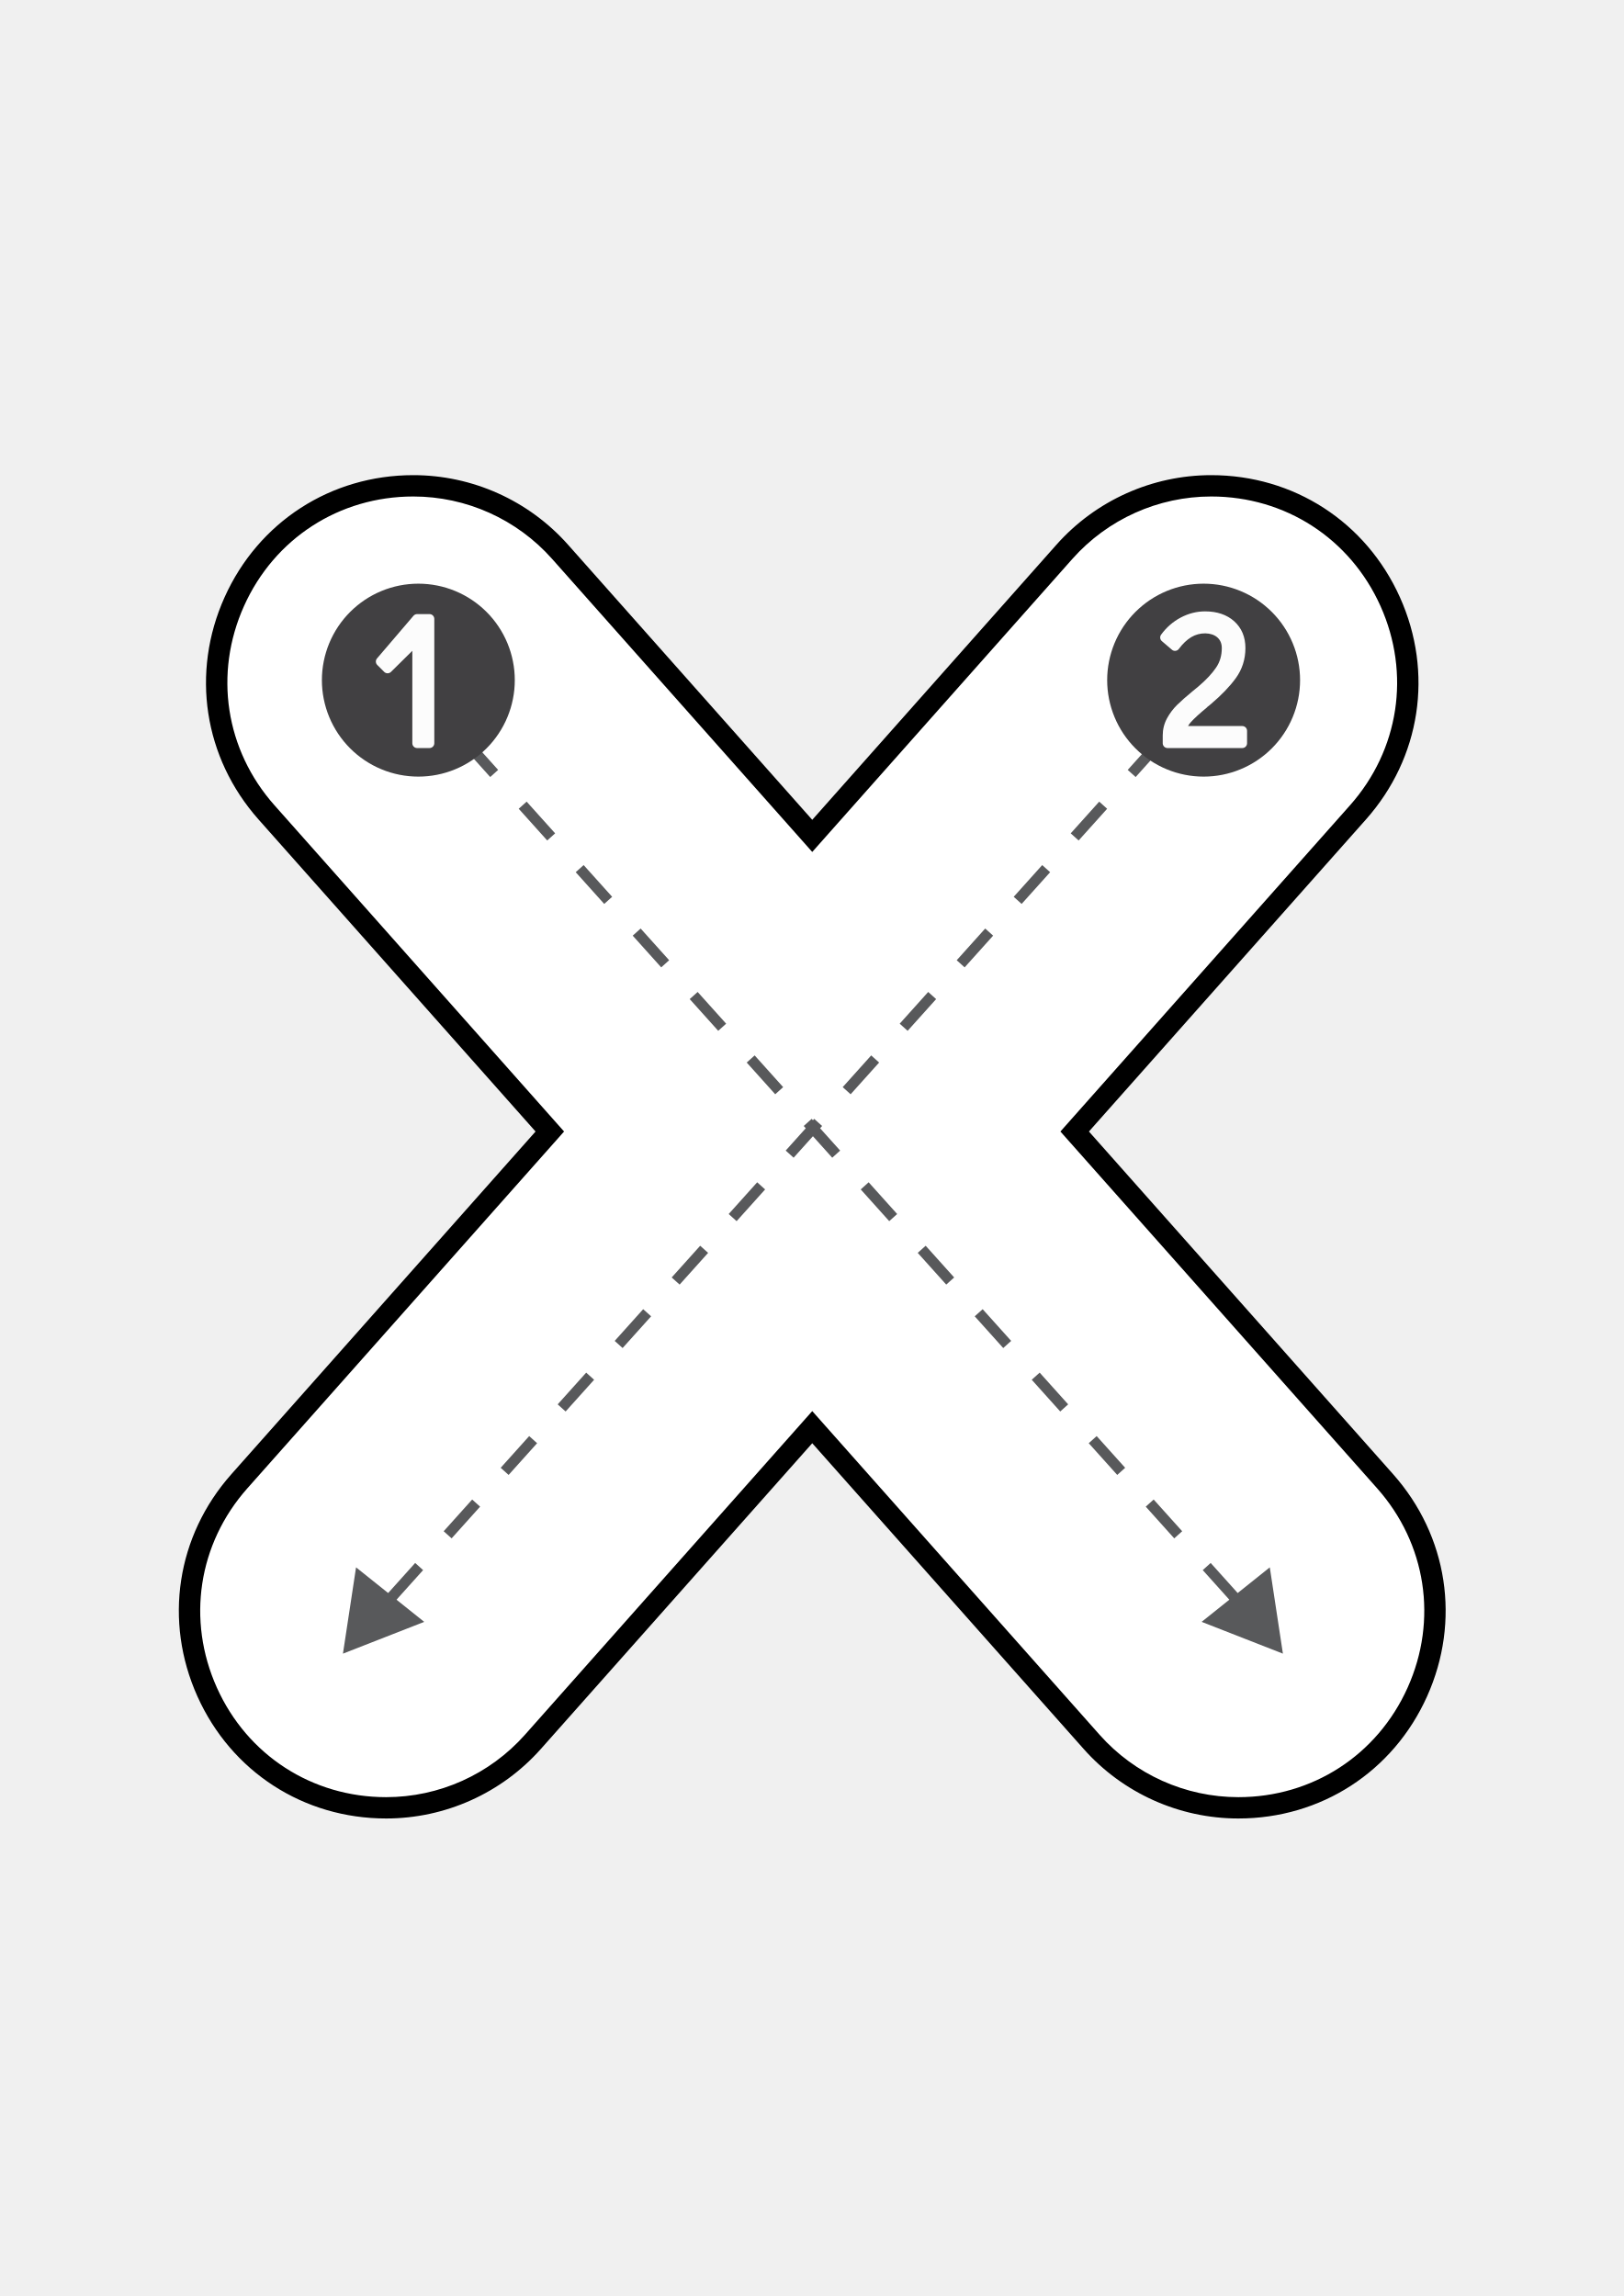
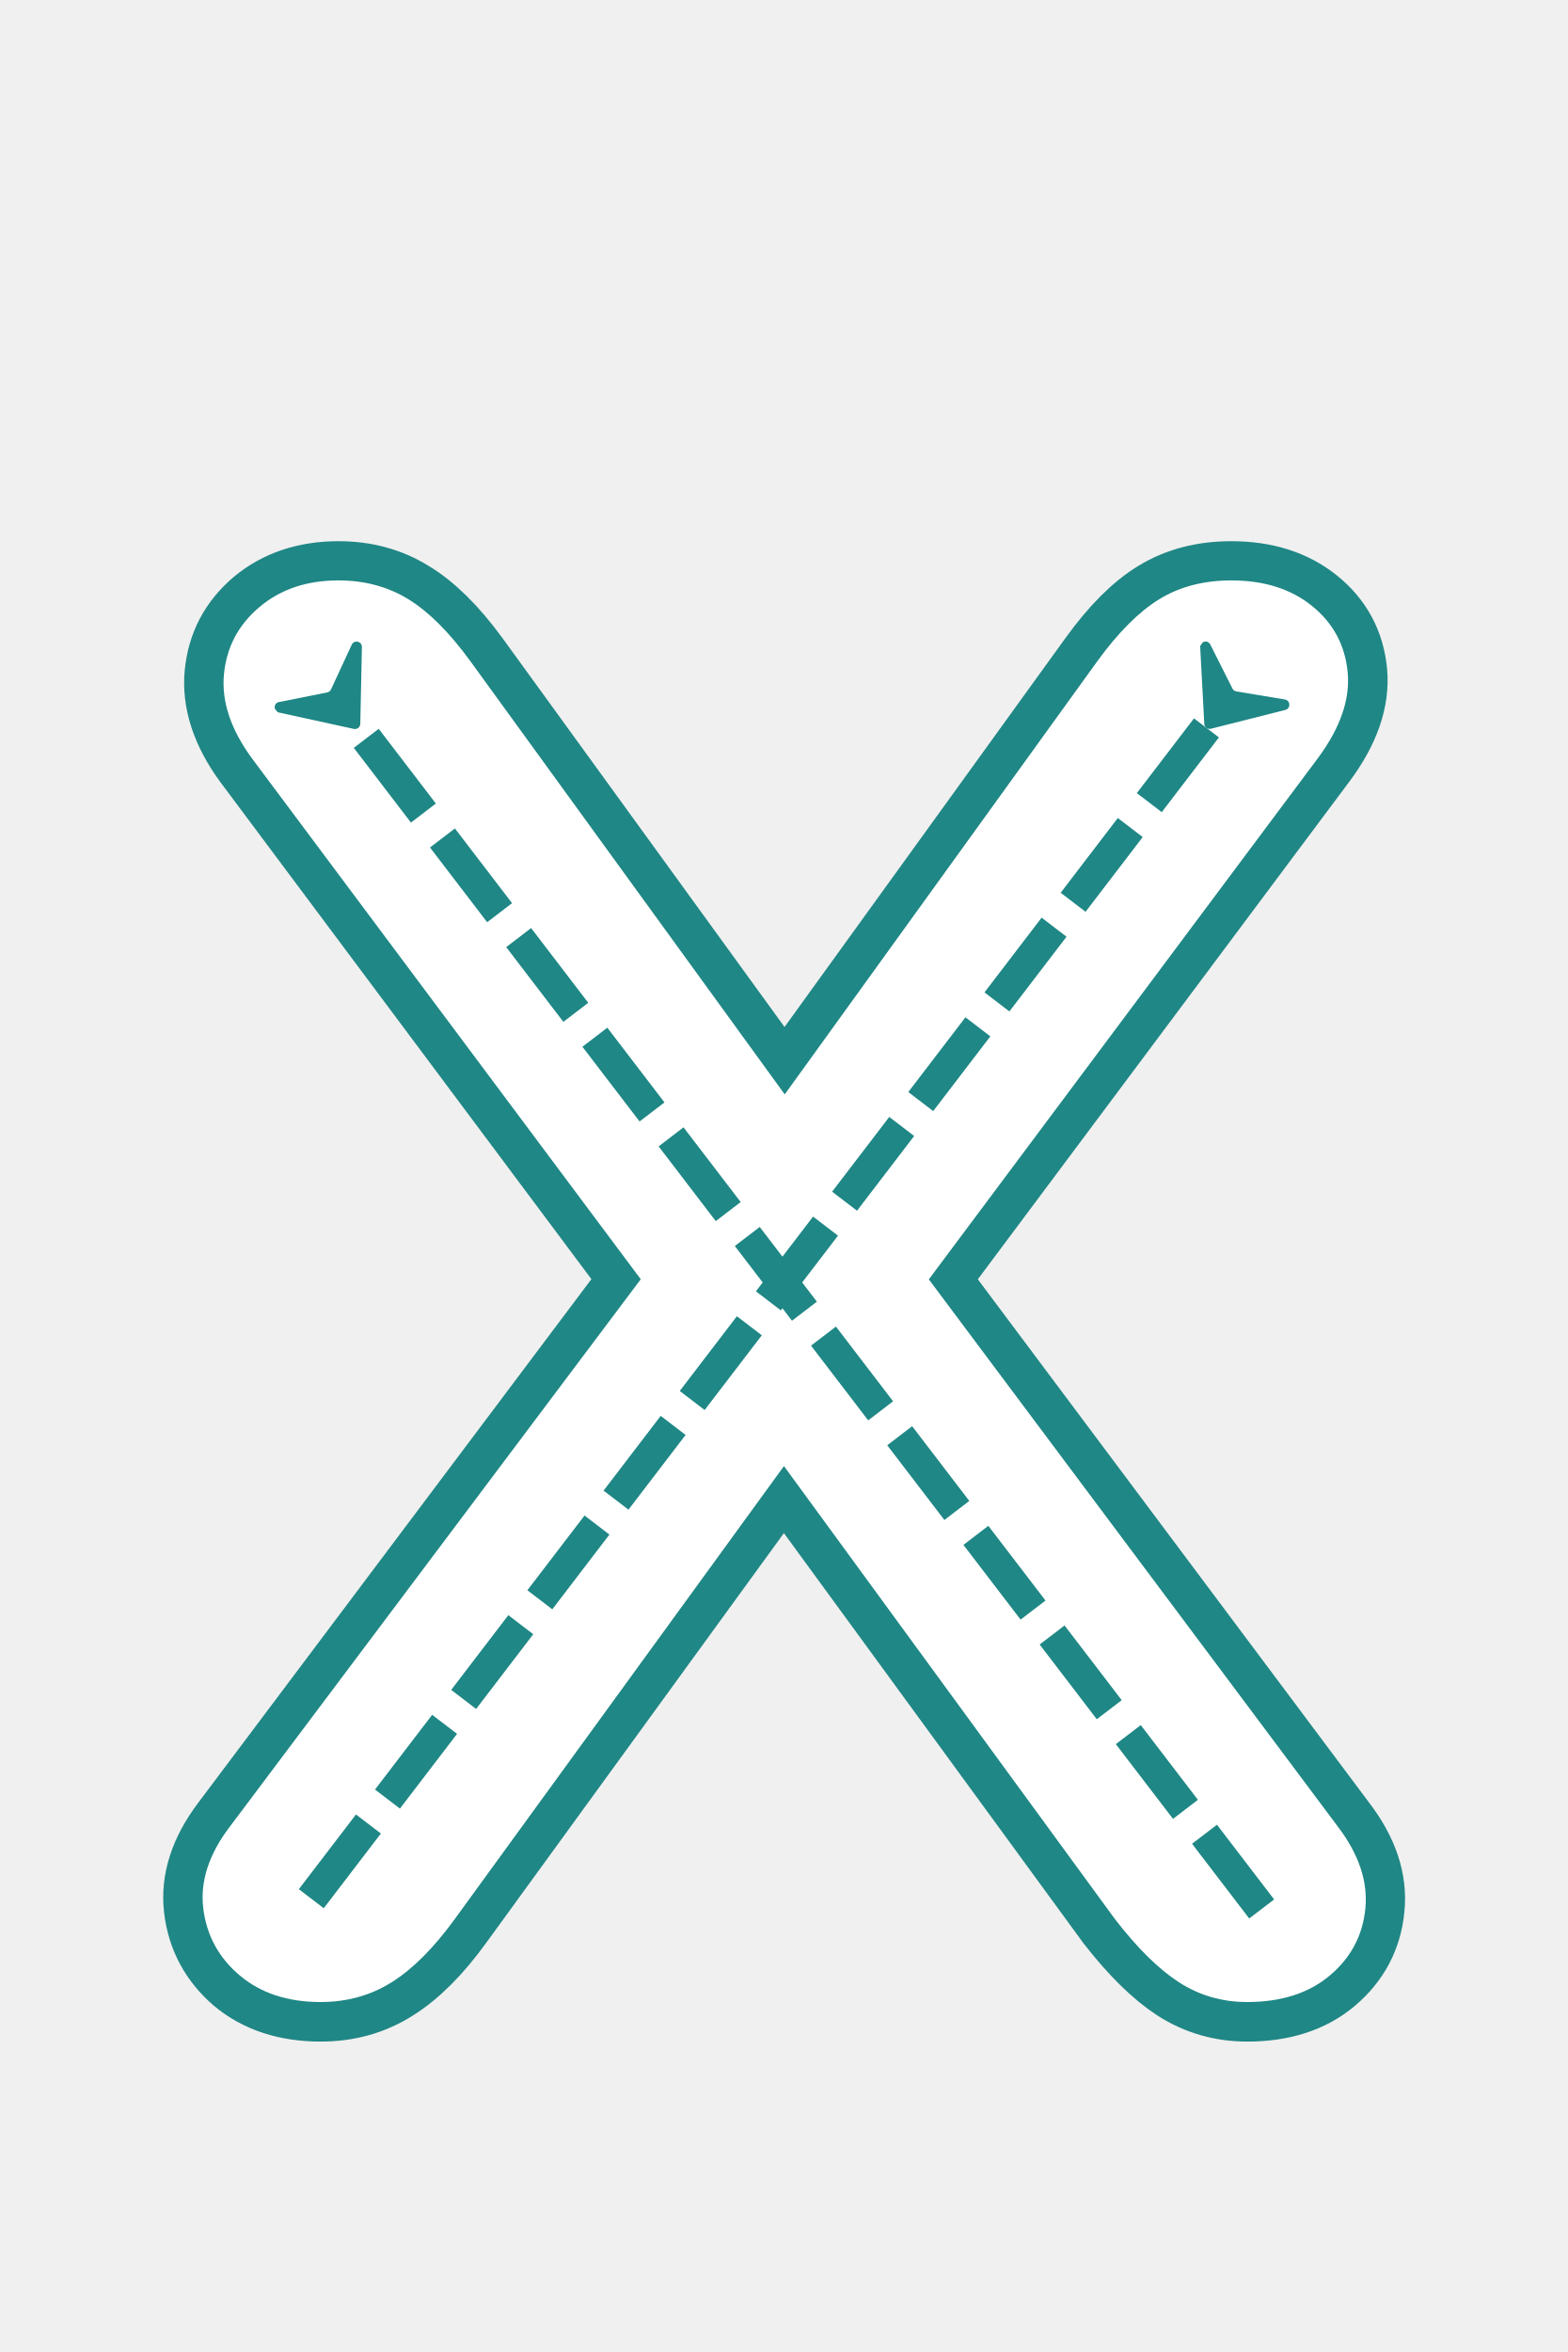
- <svg xmlns="http://www.w3.org/2000/svg" width="794" zoomAndPan="magnify" viewBox="0 0 594.96 842.25" height="1123" preserveAspectRatio="xMidYMid meet" version="1.0">
+ <svg xmlns="http://www.w3.org/2000/svg" width="800" zoomAndPan="magnify" viewBox="0 0 600 900" height="1200" preserveAspectRatio="xMidYMid meet" version="1.0">
  <defs>
-     <clipPath id="b02298e509">
-       <path d="M 65 174.148 L 530 174.148 L 530 667.211 L 65 667.211 Z M 65 174.148 " clip-rule="nonzero" />
+     <g />
+     <clipPath id="c026aaa9b3">
+       <path d="M 105 245 L 139 245 L 139 279 L 105 279 Z M 105 245 " clip-rule="nonzero" />
+     </clipPath>
+     <clipPath id="c48d5b8f39">
+       <path d="M 136.82 244.66 L 153.527 265.871 L 121.125 291.395 L 104.414 270.184 Z M 136.82 244.66 " clip-rule="nonzero" />
+     </clipPath>
+     <clipPath id="3b39056268">
+       <path d="M 136.82 244.66 L 153.527 265.871 L 121.125 291.395 L 104.414 270.184 Z M 136.82 244.66 " clip-rule="nonzero" />
+     </clipPath>
+     <clipPath id="3db17216f3">
+       <path d="M 136.816 244.664 L 153.395 265.711 L 120.844 291.352 L 104.266 270.305 Z M 136.816 244.664 " clip-rule="nonzero" />
+     </clipPath>
+     <clipPath id="072d839ca0">
+       <path d="M 459 245 L 494 245 L 494 279 L 459 279 Z M 459 245 " clip-rule="nonzero" />
+     </clipPath>
+     <clipPath id="12ecf91a9e">
+       <path d="M 494.32 269.242 L 478.305 290.98 L 445.094 266.516 L 461.109 244.777 Z M 494.32 269.242 " clip-rule="nonzero" />
+     </clipPath>
+     <clipPath id="ccdd975e0a">
+       <path d="M 494.32 269.242 L 478.305 290.98 L 445.094 266.516 L 461.109 244.777 Z M 494.32 269.242 " clip-rule="nonzero" />
+     </clipPath>
+     <clipPath id="40ed9cdf2d">
+       <path d="M 494.316 269.238 L 478.426 290.809 L 445.062 266.234 L 460.953 244.664 Z M 494.316 269.238 " clip-rule="nonzero" />
    </clipPath>
  </defs>
-   <path fill="#ffffff" d="M 453.926 659.262 C 434.488 659.262 415.938 650.922 403.027 636.379 L 297.641 517.637 L 192.258 636.379 C 179.344 650.922 160.793 659.262 141.355 659.262 C 114.195 659.262 90.402 643.863 79.27 619.082 C 68.137 594.297 72.418 566.277 90.453 545.961 L 206.613 415.078 L 100.414 295.426 C 82.379 275.109 78.094 247.09 89.227 222.305 C 100.359 197.52 124.152 182.125 151.312 182.125 C 170.758 182.125 189.309 190.465 202.215 205.008 L 297.641 312.52 L 393.062 205.004 C 405.973 190.465 424.523 182.125 443.965 182.125 C 471.125 182.125 494.918 197.52 506.051 222.305 C 517.184 247.09 512.902 275.105 494.867 295.426 L 388.664 415.078 L 504.824 545.957 C 522.859 566.273 527.148 594.293 516.012 619.078 C 504.879 643.863 481.09 659.262 453.926 659.262 Z M 453.926 659.262 " fill-opacity="1" fill-rule="nonzero" />
-   <g clip-path="url(#b02298e509)">
-     <path fill="#000000" d="M 443.965 182.125 C 471.125 182.125 494.918 197.52 506.051 222.305 C 517.184 247.09 512.902 275.105 494.867 295.426 L 388.664 415.078 L 504.824 545.957 C 522.859 566.273 527.148 594.293 516.012 619.078 C 504.879 643.863 481.09 659.262 453.926 659.262 C 434.488 659.262 415.938 650.922 403.031 636.379 L 297.641 517.637 L 192.258 636.379 C 179.344 650.922 160.797 659.262 141.355 659.262 C 114.195 659.262 90.402 643.863 79.27 619.082 C 68.137 594.297 72.418 566.277 90.453 545.961 L 206.613 415.078 L 100.414 295.426 C 82.379 275.109 78.094 247.09 89.227 222.305 C 100.359 197.52 124.152 182.125 151.316 182.125 C 170.758 182.125 189.309 190.465 202.215 205.008 L 297.641 312.52 L 393.062 205.004 C 405.973 190.465 424.523 182.125 443.965 182.125 M 443.965 174.301 C 422.293 174.301 401.609 183.598 387.215 199.809 L 297.641 300.738 L 208.062 199.812 C 193.676 183.602 172.992 174.301 151.316 174.301 C 121.031 174.301 94.508 191.469 82.094 219.102 C 69.68 246.73 74.461 277.969 94.566 300.621 L 196.156 415.078 L 84.605 540.766 C 64.5 563.418 59.723 594.656 72.137 622.285 C 84.551 649.918 111.074 667.082 141.355 667.082 C 163.023 667.082 183.707 657.785 198.102 641.574 L 297.641 529.422 L 397.184 641.574 C 411.574 657.785 432.258 667.082 453.926 667.082 C 484.211 667.082 510.734 649.918 523.145 622.285 C 535.559 594.652 530.777 563.418 510.672 540.766 L 399.121 415.078 L 500.715 300.617 C 520.82 277.965 525.598 246.73 513.184 219.098 C 500.77 191.465 474.246 174.301 443.965 174.301 Z M 443.965 174.301 " fill-opacity="1" fill-rule="nonzero" />
+   <path stroke-linecap="butt" transform="matrix(0.75, 0, 0, 0.75, 46.48828, -15.44928)" fill="none" stroke-linejoin="miter" d="M 101.677 1042.104 C 84.813 1042.104 70.979 1037.604 60.172 1028.599 C 49.531 1019.427 43.391 1007.964 41.75 994.214 C 40.115 980.458 44.62 966.542 55.26 952.458 L 285.635 645.703 L 285.635 700.964 L 66.313 407.219 C 55.672 392.484 51.005 378.24 52.313 364.484 C 53.625 350.734 59.599 339.354 70.245 330.349 C 81.047 321.344 94.557 316.839 110.766 316.839 C 124.031 316.839 135.818 320.031 146.135 326.417 C 156.615 332.641 167.255 343.12 178.063 357.854 L 359.073 607.386 L 317.813 607.386 L 498.083 357.854 C 508.724 343.12 519.203 332.641 529.521 326.417 C 540 320.031 552.281 316.839 566.359 316.839 C 583.063 316.839 596.818 321.177 607.62 329.854 C 618.427 338.537 624.484 349.75 625.797 363.505 C 627.104 377.255 622.031 391.828 610.568 407.219 L 391.245 700.964 L 391.245 645.703 L 620.641 952.458 C 631.448 966.542 636.109 980.458 634.641 994.214 C 633.328 1007.964 627.271 1019.427 616.464 1028.599 C 605.823 1037.604 591.823 1042.104 574.464 1042.104 C 561.693 1042.104 550.068 1038.75 539.589 1032.037 C 529.276 1025.323 518.385 1014.599 506.927 999.86 L 315.844 738.292 L 360.052 738.292 L 169.958 999.86 C 159.313 1014.599 148.589 1025.323 137.781 1032.037 C 127.141 1038.75 115.104 1042.104 101.677 1042.104 Z M 101.677 1042.104 " stroke="#1f8785" stroke-width="40.24" stroke-opacity="1" stroke-miterlimit="4" />
+   <g fill="#ffffff" fill-opacity="1">
+     <g transform="translate(46.48828, 760.0507)">
+       <g>
+         <path d="M 76.203 6.031 C 63.629 6.031 53.316 2.641 45.266 -4.141 C 37.223 -10.93 32.57 -19.484 31.312 -29.797 C 30.051 -40.109 33.445 -50.547 41.5 -61.109 L 214.281 -291.234 L 214.281 -249.734 L 49.797 -470.047 C 41.742 -481.117 38.223 -491.812 39.234 -502.125 C 40.242 -512.438 44.77 -520.984 52.812 -527.766 C 60.863 -534.555 70.926 -537.953 83 -537.953 C 93.051 -537.953 101.973 -535.562 109.766 -530.781 C 117.566 -526.008 125.492 -518.094 133.547 -507.031 L 269.359 -319.906 L 238.422 -319.906 L 373.484 -507.031 C 381.523 -518.094 389.441 -526.008 397.234 -530.781 C 405.035 -535.562 414.219 -537.953 424.781 -537.953 C 437.352 -537.953 447.664 -534.68 455.719 -528.141 C 463.77 -521.609 468.297 -513.188 469.297 -502.875 C 470.305 -492.562 466.535 -481.617 457.984 -470.047 L 293.5 -249.734 L 293.5 -291.234 L 465.531 -61.109 C 473.57 -50.547 477.086 -40.109 476.078 -29.797 C 475.078 -19.484 470.551 -10.93 462.5 -4.141 C 454.457 2.641 443.895 6.031 430.812 6.031 C 421.258 6.031 412.582 3.52 404.781 -1.5 C 396.988 -6.531 388.816 -14.582 380.266 -25.656 L 236.906 -221.828 L 270.109 -221.828 L 127.516 -25.656 C 119.461 -14.582 111.41 -6.531 103.359 -1.5 C 95.316 3.52 86.266 6.031 76.203 6.031 Z M 76.203 6.031 " />
+       </g>
+     </g>
  </g>
-   <path fill="#58595b" d="M 451.316 587.602 L 440.863 575.965 L 443.773 573.348 L 454.227 584.984 Z M 430.41 564.324 L 419.957 552.688 L 422.863 550.074 L 433.32 561.711 Z M 409.504 541.055 L 399.051 529.418 L 401.957 526.801 L 412.41 538.438 Z M 388.598 517.781 L 378.141 506.141 L 381.051 503.527 L 391.504 515.164 Z M 367.688 494.504 L 357.234 482.867 L 360.145 480.254 L 370.598 491.891 Z M 346.781 471.23 L 336.328 459.594 L 339.238 456.98 L 349.691 468.617 Z M 325.875 447.957 L 315.422 436.32 L 318.328 433.707 L 328.785 445.344 Z M 304.969 424.688 L 294.516 413.051 L 297.422 410.434 L 307.875 422.07 Z M 284.062 401.414 L 273.605 389.773 L 276.516 387.16 L 286.969 398.797 Z M 263.152 378.137 L 252.699 366.5 L 255.609 363.887 L 266.062 375.523 Z M 242.246 354.863 L 231.793 343.227 L 234.699 340.613 L 245.156 352.25 Z M 221.34 331.59 L 210.887 319.953 L 213.793 317.34 L 224.25 328.977 Z M 200.434 308.316 L 189.98 296.68 L 192.887 294.066 L 203.34 305.703 Z M 179.527 285.043 L 169.07 273.406 L 171.98 270.793 L 182.434 282.43 Z M 179.527 285.043 " fill-opacity="1" fill-rule="nonzero" />
-   <path fill="#414042" d="M 188.539 249.5 C 188.539 250.656 188.484 251.812 188.371 252.969 C 188.258 254.121 188.086 255.266 187.859 256.402 C 187.637 257.539 187.355 258.66 187.02 259.77 C 186.68 260.879 186.293 261.969 185.848 263.039 C 185.406 264.113 184.91 265.156 184.363 266.18 C 183.816 267.203 183.223 268.195 182.578 269.16 C 181.934 270.121 181.246 271.051 180.512 271.949 C 179.777 272.844 179 273.703 178.18 274.523 C 177.359 275.34 176.504 276.117 175.609 276.855 C 174.711 277.59 173.781 278.277 172.82 278.922 C 171.855 279.566 170.863 280.16 169.84 280.707 C 168.82 281.254 167.773 281.75 166.703 282.191 C 165.633 282.637 164.543 283.027 163.434 283.363 C 162.328 283.699 161.203 283.98 160.066 284.207 C 158.93 284.434 157.785 284.602 156.633 284.715 C 155.48 284.828 154.324 284.887 153.168 284.887 C 152.008 284.887 150.852 284.828 149.699 284.715 C 148.547 284.602 147.402 284.434 146.266 284.207 C 145.129 283.98 144.008 283.699 142.898 283.363 C 141.789 283.027 140.699 282.637 139.629 282.191 C 138.559 281.75 137.512 281.254 136.492 280.707 C 135.469 280.16 134.477 279.566 133.512 278.922 C 132.551 278.277 131.621 277.59 130.723 276.855 C 129.828 276.117 128.973 275.34 128.152 274.523 C 127.332 273.703 126.555 272.844 125.82 271.949 C 125.086 271.051 124.398 270.121 123.754 269.16 C 123.109 268.195 122.516 267.203 121.969 266.18 C 121.422 265.156 120.926 264.113 120.484 263.039 C 120.039 261.969 119.652 260.879 119.316 259.77 C 118.977 258.66 118.695 257.539 118.473 256.402 C 118.246 255.266 118.074 254.121 117.961 252.969 C 117.848 251.812 117.793 250.656 117.793 249.5 C 117.793 248.34 117.848 247.184 117.961 246.031 C 118.074 244.875 118.246 243.73 118.473 242.594 C 118.695 241.457 118.977 240.336 119.316 239.227 C 119.652 238.117 120.039 237.027 120.484 235.957 C 120.926 234.887 121.422 233.84 121.969 232.816 C 122.516 231.793 123.109 230.801 123.754 229.836 C 124.398 228.875 125.086 227.945 125.82 227.047 C 126.555 226.152 127.332 225.293 128.152 224.477 C 128.973 223.656 129.828 222.879 130.723 222.145 C 131.621 221.406 132.551 220.719 133.512 220.074 C 134.477 219.43 135.469 218.836 136.492 218.289 C 137.512 217.742 138.559 217.246 139.629 216.805 C 140.699 216.359 141.789 215.969 142.898 215.633 C 144.008 215.297 145.129 215.016 146.266 214.789 C 147.402 214.562 148.547 214.395 149.699 214.281 C 150.852 214.168 152.008 214.109 153.168 214.109 C 154.324 214.109 155.48 214.168 156.633 214.281 C 157.785 214.395 158.93 214.562 160.066 214.789 C 161.203 215.016 162.328 215.297 163.434 215.633 C 164.543 215.969 165.633 216.359 166.703 216.805 C 167.773 217.246 168.82 217.742 169.84 218.289 C 170.863 218.836 171.855 219.43 172.82 220.074 C 173.781 220.719 174.711 221.406 175.609 222.145 C 176.504 222.879 177.359 223.656 178.18 224.477 C 179 225.293 179.777 226.152 180.512 227.047 C 181.246 227.945 181.938 228.875 182.578 229.836 C 183.223 230.801 183.816 231.793 184.363 232.816 C 184.91 233.84 185.406 234.887 185.848 235.957 C 186.293 237.027 186.68 238.117 187.02 239.227 C 187.355 240.336 187.637 241.457 187.859 242.594 C 188.086 243.73 188.258 244.875 188.371 246.031 C 188.484 247.184 188.539 248.34 188.539 249.5 Z M 188.539 249.5 " fill-opacity="1" fill-rule="nonzero" />
-   <path fill="#fcfcfc" d="M 157.262 225.27 L 152.719 225.27 C 152.203 225.27 151.715 225.496 151.379 225.891 L 138.004 241.539 C 137.414 242.238 137.449 243.277 138.102 243.93 L 140.645 246.473 C 141.332 247.156 142.438 247.156 143.125 246.477 L 150.961 238.738 L 150.961 272.648 C 150.961 273.617 151.75 274.41 152.719 274.41 L 157.262 274.41 C 158.23 274.41 159.02 273.617 159.02 272.648 L 159.02 227.031 C 159.02 226.062 158.23 225.27 157.262 225.27 Z M 157.262 225.27 " fill-opacity="1" fill-rule="nonzero" />
-   <path fill="#58595b" d="M 470.266 606.613 L 465.457 574.961 L 440.457 594.953 Z M 470.266 606.613 " fill-opacity="1" fill-rule="nonzero" />
-   <path fill="#58595b" d="M 144.461 587.602 L 141.551 584.984 L 152.004 573.348 L 154.914 575.965 Z M 165.367 564.324 L 162.457 561.711 L 172.91 550.074 L 175.82 552.691 Z M 186.273 541.055 L 183.367 538.438 L 193.82 526.801 L 196.727 529.414 Z M 207.18 517.781 L 204.273 515.164 L 214.727 503.527 L 217.633 506.145 Z M 228.086 494.504 L 225.18 491.891 L 235.633 480.254 L 238.543 482.867 Z M 248.996 471.23 L 246.086 468.617 L 256.539 456.98 L 259.449 459.594 Z M 269.902 447.957 L 266.992 445.344 L 277.445 433.707 L 280.355 436.324 Z M 290.809 424.688 L 287.902 422.07 L 298.355 410.434 L 301.262 413.051 Z M 311.715 401.414 L 308.809 398.797 L 319.262 387.16 L 322.168 389.773 Z M 332.625 378.137 L 329.715 375.523 L 340.168 363.887 L 343.078 366.504 Z M 353.531 354.863 L 350.621 352.25 L 361.074 340.613 L 363.984 343.227 Z M 374.438 331.59 L 371.531 328.977 L 381.984 317.34 L 384.891 319.953 Z M 395.344 308.316 L 392.438 305.703 L 402.891 294.066 L 405.797 296.684 Z M 416.254 285.043 L 413.344 282.43 L 423.797 270.793 L 426.707 273.406 Z M 416.254 285.043 " fill-opacity="1" fill-rule="nonzero" />
-   <path fill="#58595b" d="M 125.512 606.613 L 130.32 574.961 L 155.32 594.953 Z M 125.512 606.613 " fill-opacity="1" fill-rule="nonzero" />
-   <path fill="#414042" d="M 476.562 249.5 C 476.562 250.656 476.504 251.812 476.391 252.969 C 476.277 254.121 476.109 255.266 475.883 256.402 C 475.656 257.539 475.375 258.66 475.039 259.77 C 474.703 260.879 474.312 261.969 473.867 263.039 C 473.426 264.113 472.93 265.156 472.383 266.18 C 471.84 267.203 471.242 268.195 470.598 269.16 C 469.957 270.121 469.266 271.051 468.531 271.949 C 467.797 272.844 467.02 273.703 466.199 274.523 C 465.379 275.34 464.523 276.117 463.629 276.855 C 462.73 277.59 461.805 278.277 460.84 278.922 C 459.875 279.566 458.883 280.16 457.863 280.707 C 456.84 281.254 455.793 281.75 454.723 282.191 C 453.652 282.637 452.562 283.027 451.453 283.363 C 450.348 283.699 449.223 283.98 448.086 284.207 C 446.953 284.434 445.809 284.602 444.652 284.715 C 443.5 284.828 442.344 284.887 441.188 284.887 C 440.027 284.887 438.871 284.828 437.719 284.715 C 436.566 284.602 435.422 284.434 434.285 284.207 C 433.148 283.98 432.027 283.699 430.918 283.363 C 429.809 283.027 428.719 282.637 427.648 282.191 C 426.578 281.75 425.531 281.254 424.512 280.707 C 423.488 280.16 422.496 279.566 421.531 278.922 C 420.57 278.277 419.641 277.59 418.746 276.855 C 417.848 276.117 416.992 275.34 416.172 274.523 C 415.352 273.703 414.578 272.844 413.84 271.949 C 413.105 271.051 412.418 270.121 411.773 269.16 C 411.129 268.195 410.535 267.203 409.988 266.18 C 409.441 265.156 408.949 264.113 408.504 263.039 C 408.062 261.969 407.672 260.879 407.336 259.77 C 407 258.66 406.719 257.539 406.492 256.402 C 406.266 255.266 406.094 254.121 405.98 252.969 C 405.867 251.812 405.812 250.656 405.812 249.5 C 405.812 248.34 405.867 247.184 405.98 246.031 C 406.094 244.875 406.266 243.73 406.492 242.594 C 406.719 241.457 407 240.336 407.336 239.227 C 407.672 238.117 408.062 237.027 408.504 235.957 C 408.949 234.887 409.441 233.84 409.988 232.816 C 410.535 231.793 411.129 230.801 411.773 229.836 C 412.418 228.875 413.105 227.945 413.84 227.047 C 414.578 226.152 415.352 225.293 416.172 224.477 C 416.992 223.656 417.848 222.879 418.746 222.145 C 419.641 221.406 420.57 220.719 421.531 220.074 C 422.496 219.43 423.488 218.836 424.512 218.289 C 425.531 217.742 426.578 217.246 427.648 216.805 C 428.719 216.359 429.809 215.969 430.918 215.633 C 432.027 215.297 433.148 215.016 434.285 214.789 C 435.422 214.562 436.566 214.395 437.719 214.281 C 438.871 214.168 440.027 214.109 441.188 214.109 C 442.344 214.109 443.5 214.168 444.652 214.281 C 445.805 214.395 446.953 214.562 448.086 214.789 C 449.223 215.016 450.348 215.297 451.453 215.633 C 452.562 215.969 453.652 216.359 454.723 216.805 C 455.793 217.246 456.84 217.742 457.863 218.289 C 458.883 218.836 459.875 219.43 460.84 220.074 C 461.805 220.719 462.73 221.406 463.629 222.145 C 464.523 222.879 465.379 223.656 466.199 224.477 C 467.02 225.293 467.797 226.152 468.531 227.047 C 469.266 227.945 469.957 228.875 470.598 229.836 C 471.242 230.801 471.84 231.793 472.383 232.816 C 472.93 233.84 473.426 234.887 473.867 235.957 C 474.312 237.027 474.703 238.117 475.039 239.227 C 475.375 240.336 475.656 241.457 475.883 242.594 C 476.109 243.73 476.277 244.875 476.391 246.031 C 476.504 247.184 476.562 248.34 476.562 249.5 Z M 476.562 249.5 " fill-opacity="1" fill-rule="nonzero" />
-   <path fill="#fcfcfc" d="M 455.363 266.336 L 435.473 266.336 C 435.734 265.859 436.086 265.367 436.543 264.867 C 437.797 263.48 439.801 261.648 442.512 259.426 L 442.477 259.387 C 442.887 259.105 443.34 258.715 443.855 258.273 C 447.691 255.031 450.758 251.844 452.969 248.801 C 455.32 245.574 456.516 241.848 456.516 237.734 C 456.516 233.664 455.129 230.355 452.395 227.895 C 449.707 225.492 446.109 224.27 441.719 224.27 C 438.641 224.27 435.629 225.035 432.77 226.551 C 429.945 228.047 427.527 230.16 425.59 232.816 C 425.047 233.562 425.172 234.594 425.871 235.191 L 429.547 238.336 C 429.914 238.648 430.379 238.812 430.887 238.746 C 431.371 238.691 431.809 238.441 432.098 238.047 C 433.516 236.148 435.047 234.691 436.656 233.719 C 439.742 231.848 444.043 231.855 446.258 233.855 C 447.328 234.828 447.852 236.094 447.852 237.734 C 447.852 240.48 447.164 242.828 445.746 244.906 C 444.25 247.117 442.086 249.43 439.273 251.816 C 439.121 251.945 438.395 252.547 437.062 253.633 C 434.75 255.535 432.867 257.203 431.461 258.586 C 430.004 260.023 428.766 261.668 427.777 263.477 C 426.723 265.406 426.188 267.527 426.188 269.77 L 426.188 272.648 C 426.188 273.617 426.98 274.41 427.949 274.41 L 455.363 274.41 C 456.332 274.41 457.121 273.617 457.121 272.648 L 457.121 268.098 C 457.121 267.129 456.332 266.336 455.363 266.336 Z M 455.363 266.336 " fill-opacity="1" fill-rule="nonzero" />
+   <g clip-path="url(#c026aaa9b3)">
+     <g clip-path="url(#c48d5b8f39)">
+       <g clip-path="url(#3b39056268)">
+         <g clip-path="url(#3db17216f3)">
+           <path fill="#1f8785" d="M 137.895 276.969 L 138.512 247.598 C 138.559 245.387 135.547 244.688 134.617 246.695 L 126.695 263.805 C 126.422 264.395 125.883 264.82 125.242 264.949 L 106.75 268.645 C 104.582 269.078 104.555 272.168 106.715 272.641 L 135.418 278.922 C 136.676 279.195 137.867 278.254 137.895 276.969 " fill-opacity="1" fill-rule="nonzero" />
+         </g>
+       </g>
+     </g>
+   </g>
+   <path fill="#1f8785" d="M 478.109 734.117 L 456.234 705.523 L 465.766 698.234 L 487.641 726.824 M 448.941 695.992 L 427.066 667.402 L 436.598 660.109 L 458.473 688.703 M 419.777 657.871 L 397.902 629.277 L 407.434 621.988 L 429.309 650.578 M 390.609 619.75 L 368.738 591.156 L 378.266 583.863 L 400.141 612.457 M 361.445 581.625 L 339.57 553.035 L 349.102 545.742 L 370.977 574.332 M 332.277 543.504 L 310.406 514.91 L 319.934 507.617 L 341.809 536.211 M 303.113 505.379 L 281.238 476.789 L 290.77 469.496 L 312.645 498.09 M 273.945 467.258 L 252.074 438.664 L 261.602 431.375 L 283.477 459.965 M 244.781 429.133 L 222.906 400.543 L 232.438 393.25 L 254.312 421.844 M 215.617 391.012 L 193.742 362.418 L 203.273 355.129 L 225.145 383.719 M 186.449 352.887 L 164.574 324.297 L 174.105 317.004 L 195.98 345.598 M 157.285 314.766 L 135.41 286.172 L 144.941 278.883 L 166.812 307.473 " fill-opacity="1" fill-rule="nonzero" />
+   <g clip-path="url(#072d839ca0)">
+     <g clip-path="url(#12ecf91a9e)">
+       <g clip-path="url(#ccdd975e0a)">
+         <g clip-path="url(#40ed9cdf2d)">
+           <path fill="#1f8785" d="M 463.457 278.855 L 491.938 271.656 C 494.082 271.113 493.953 268.023 491.773 267.66 L 473.176 264.566 C 472.531 264.457 471.98 264.051 471.688 263.469 L 463.215 246.621 C 462.219 244.645 459.234 245.438 459.352 247.648 L 460.914 276.988 C 460.984 278.27 462.207 279.172 463.457 278.855 " fill-opacity="1" fill-rule="nonzero" />
+         </g>
+       </g>
+     </g>
+   </g>
+   <path fill="#1f8785" d="M 466.508 282.176 L 444.637 310.773 L 435.105 303.48 L 456.973 274.887 M 437.348 320.305 L 415.48 348.902 L 405.949 341.613 L 427.816 313.016 M 408.191 358.434 L 386.324 387.031 L 376.789 379.742 L 398.66 351.145 M 379.035 396.562 L 357.164 425.16 L 347.633 417.871 L 369.5 389.273 M 349.875 434.691 L 328.008 463.289 L 318.477 456 L 340.344 427.402 M 320.719 472.82 L 298.852 501.418 L 289.316 494.129 L 311.188 465.531 M 291.562 510.949 L 269.691 539.547 L 260.16 532.258 L 282.027 503.66 M 262.402 549.078 L 240.535 577.676 L 231.004 570.387 L 252.871 541.789 M 233.246 587.207 L 211.379 615.805 L 201.848 608.516 L 223.715 579.918 M 204.09 625.34 L 182.223 653.934 L 172.688 646.645 L 194.555 618.047 M 174.93 663.469 L 153.062 692.062 L 143.531 684.773 L 165.398 656.18 M 145.773 701.598 L 123.906 730.195 L 114.375 722.902 L 136.242 694.309 " fill-opacity="1" fill-rule="nonzero" />
</svg>
